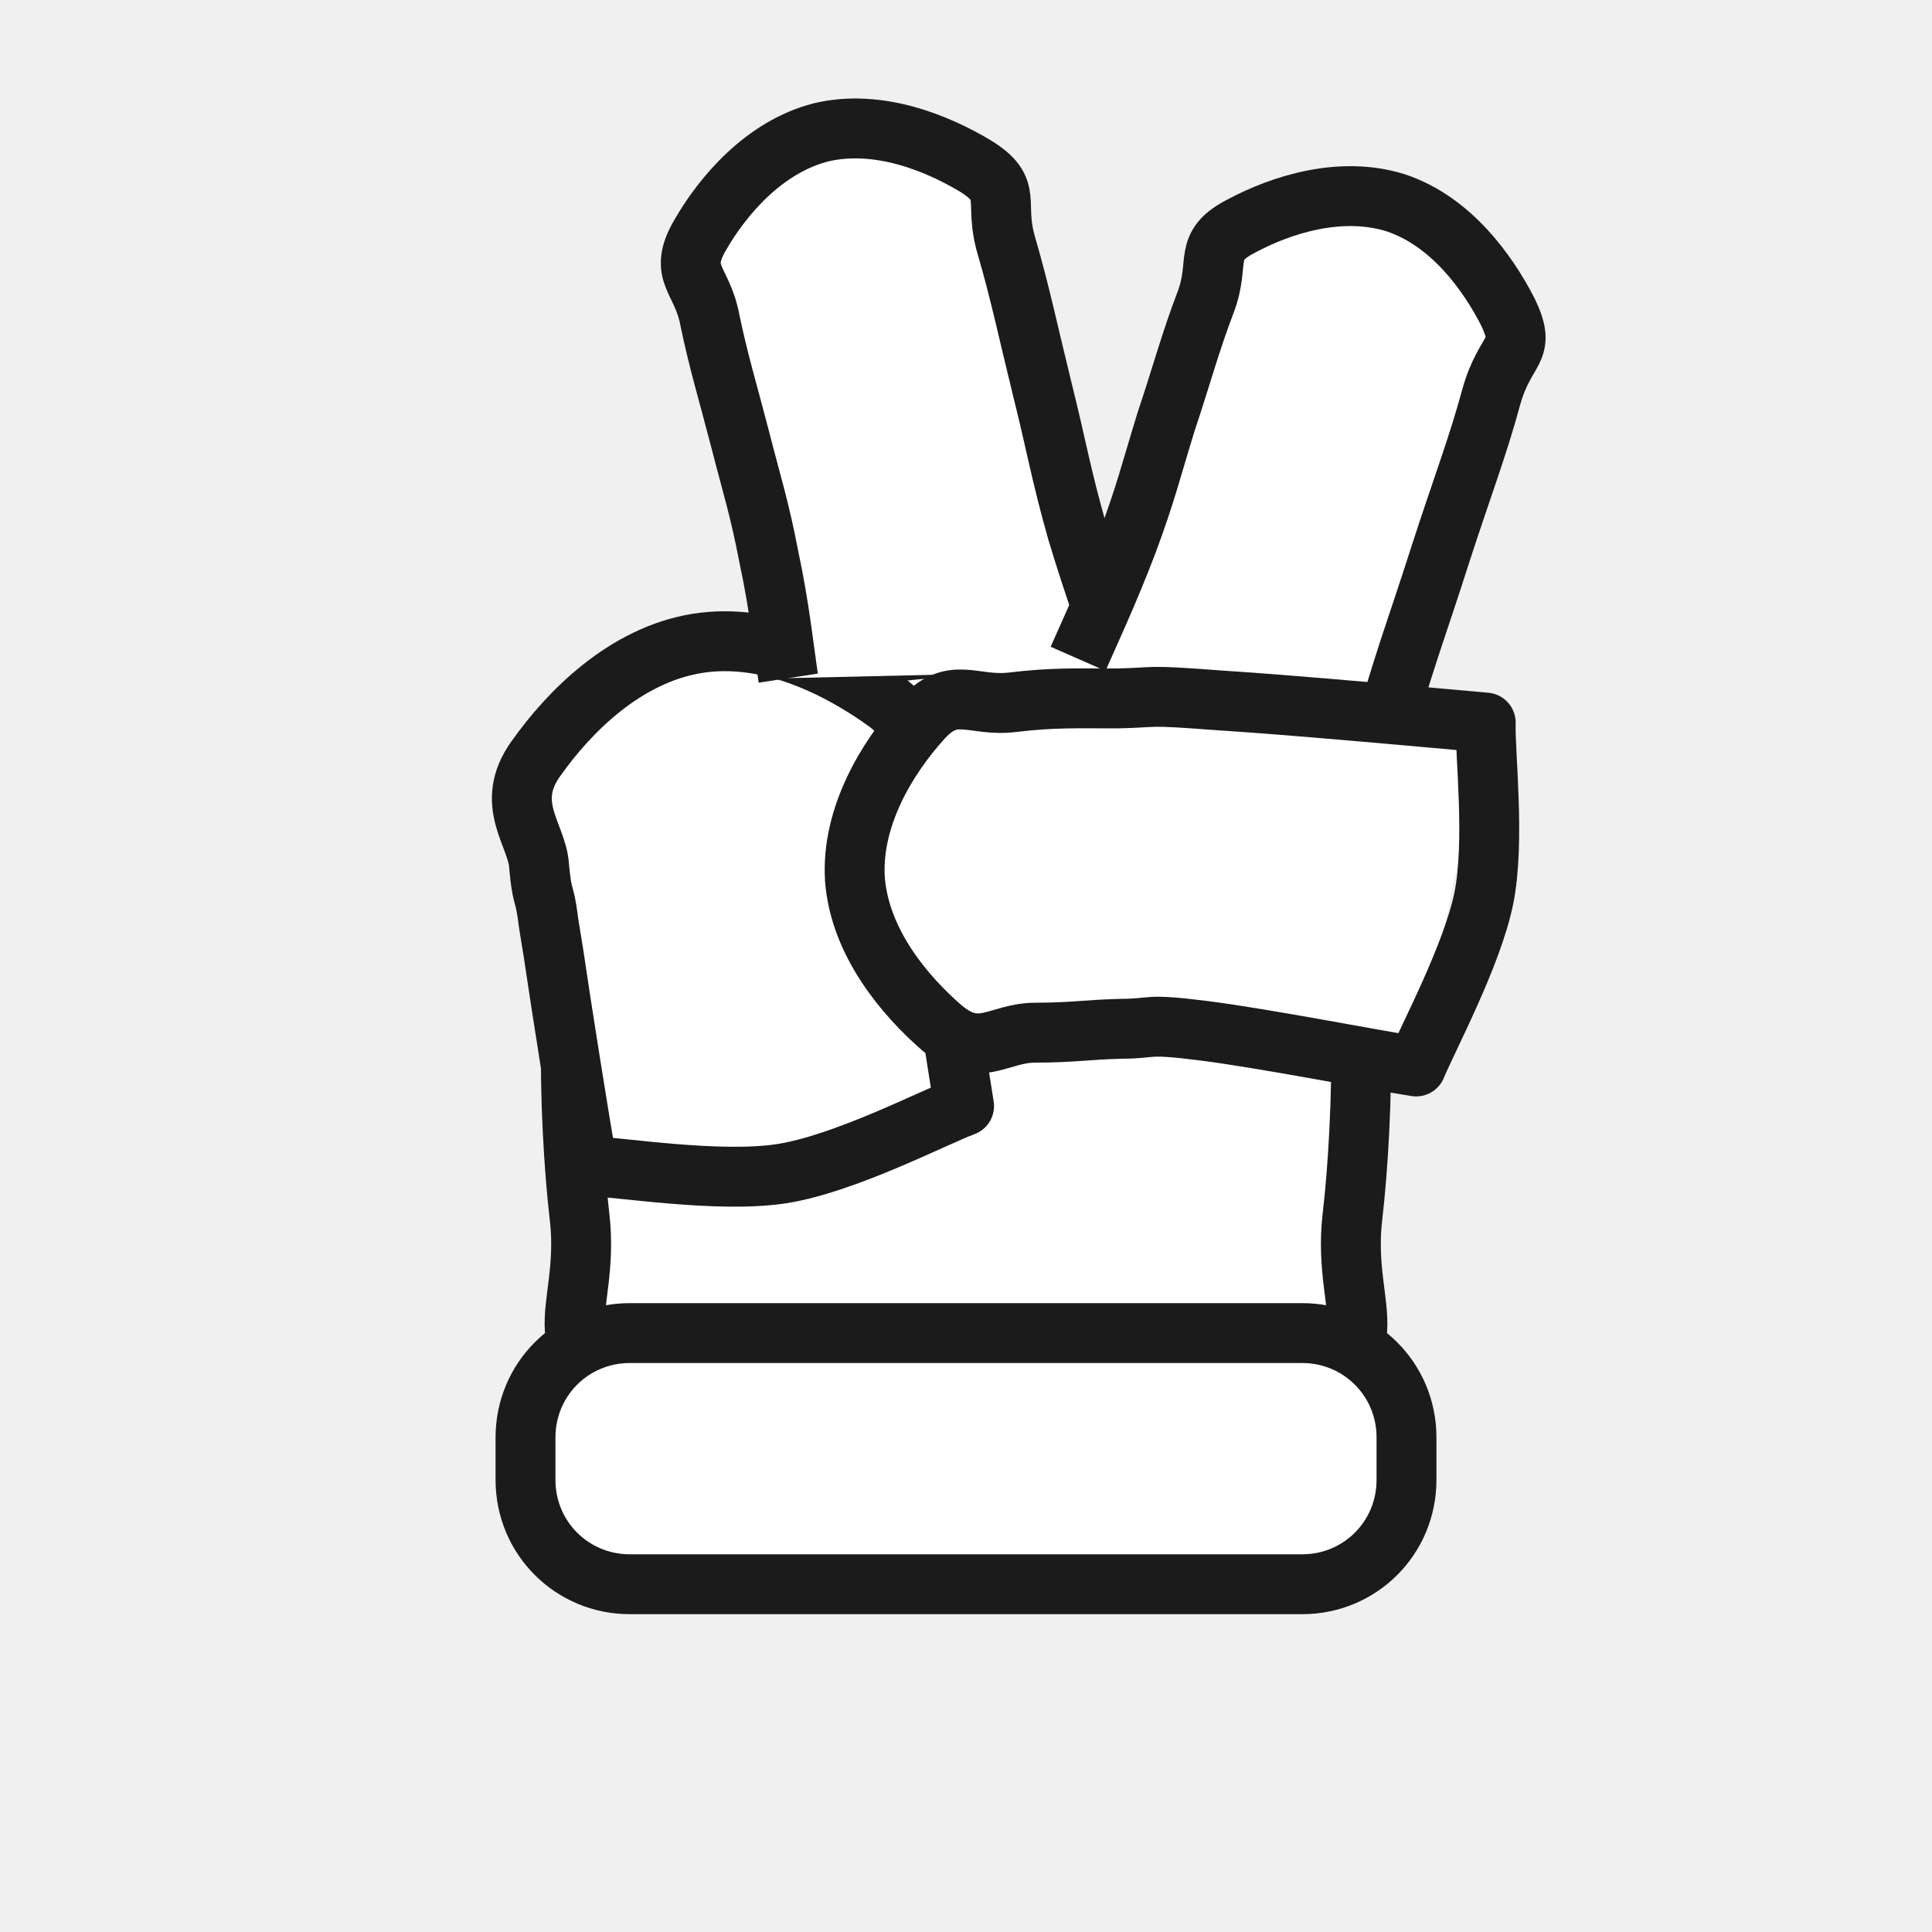
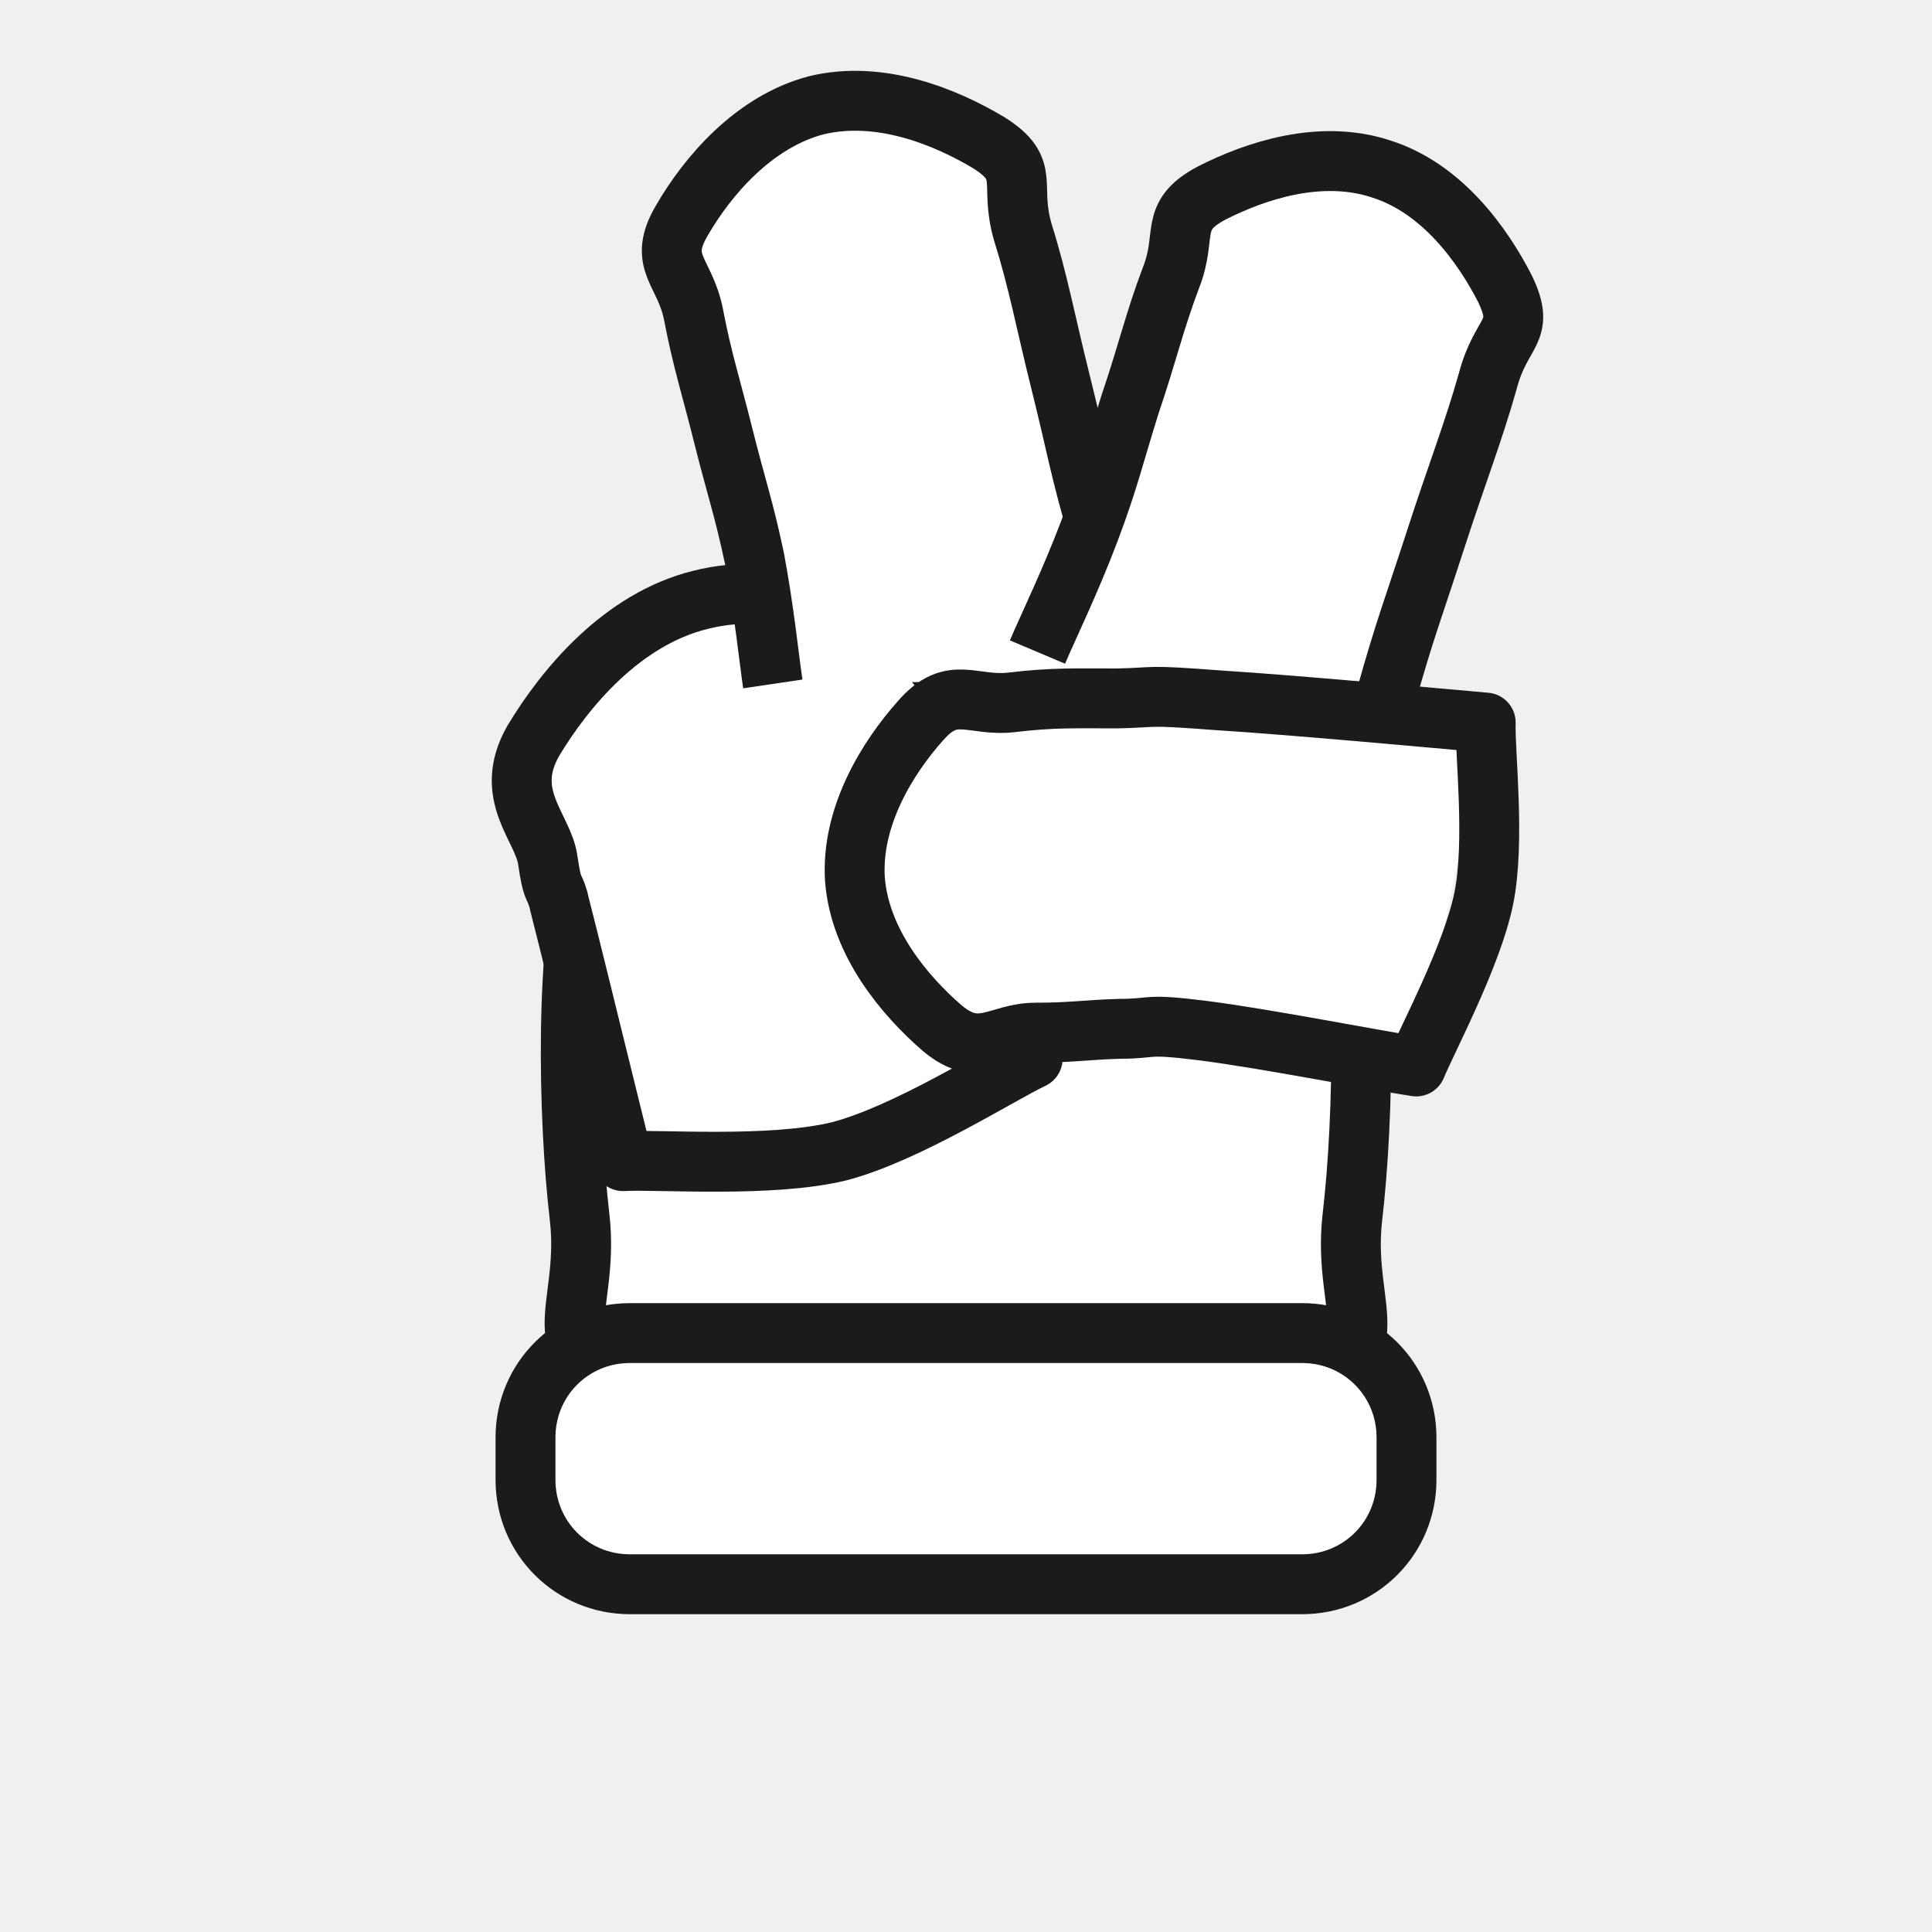
<svg xmlns="http://www.w3.org/2000/svg" viewBox="0 0 200 200" width="200" height="200" data-hand-pivot="100 100">
  <g id="handRightDraw-peace" data-name="Peace">
    <path id="handRightDraw-peacePalm" data-name="Palm" d="M 132 144 C 145.2 140.7 138.8 136.3 140 126 C 141.2 115.7 141.6 97.7 138.8 88 C 136 78.3 131.9 76.9 124.8 73 C 117.7 69.2 109.1 67 100 67 C 90.9 67 82.3 69.2 75.2 73 C 68.1 76.9 64 78.3 61.2 88 C 58.4 97.7 58.8 115.7 60 126 C 61.2 136.3 54.8 140.7 68 144 C 81.2 147.3 118.8 147.3 132 144 Z M 138.8 88 C 138.8 88 138.8 88 138.8 88 C 138.8 88 138.8 88 138.8 88" fill="#ffffff" stroke="#1b1b1b" stroke-width="6.2" stroke-linejoin="round" stroke-linecap="round" />
-     <path id="handRightDraw-peaceRing" data-name="Ring" d="M 99.8 114.5 C 99.1 110 97.2 98 96.3 92.5 C 95.4 87 95.9 89.9 95.6 88 C 95.3 86.2 95.7 86.6 94.9 83.4 C 94.1 80.3 96.5 76.2 91.8 72.7 C 87.1 69.3 79.7 65.4 72.2 66.6 C 64.7 67.8 58.9 73.7 55.5 78.5 C 52.1 83.2 55.6 86.4 55.8 89.6 C 56.1 92.9 56.3 92.3 56.6 94.2 C 56.9 96.1 56.4 93.2 57.3 98.7 C 58.1 104.2 60 116.1 60.8 120.7 M 99.8 114.5 C 96.6 115.7 87.4 120.5 80.9 121.5 C 74.4 122.5 64.1 120.8 60.8 120.7 C 64.1 120.8 74.4 122.5 80.9 121.5 C 87.4 120.5 96.6 115.7 99.8 114.5 Z" fill="#ffffff" stroke="#1b1b1b" stroke-width="6.2" stroke-linejoin="round" stroke-linecap="butt" />
-     <path id="handRightDraw-peaceMiddle" data-name="Middle" d="M 116.3 69.4 C 115.3 66.4 113.3 61 111.5 55 C 109.8 49 109.4 46.3 107.9 40.3 C 106.4 34.2 105.6 30.3 104.2 25.5 C 102.8 20.8 105 19.7 101 17.2 C 97 14.8 90.9 12.3 85 13.7 C 79.1 15.2 74.8 20.3 72.5 24.3 C 70.1 28.4 72.7 28.8 73.5 33.2 C 74.4 37.5 75.3 40.4 76.6 45.4 C 77.9 50.5 78.6 52.5 79.6 57.7 C 80.7 62.8 81.2 67.6 81.6 70.2 M 110.9 52.3 C 110.9 52.3 110.9 52.3 110.9 52.3 C 110.9 52.3 110.9 52.3 110.9 52.3 C 110.9 52.3 110.9 52.3 110.9 52.3 C 110.9 52.3 110.9 52.3 110.9 52.3 Z" fill="#ffffff" stroke="#1b1b1b" stroke-width="6.2" stroke-linejoin="round" stroke-linecap="butt" />
-     <path id="handRightDraw-peaceIndex" data-name="Index" d="M 139.4 90.7 C 140.3 87.3 141.8 80.8 143.8 73.9 C 145.8 67.1 146.9 64.3 149.1 57.4 C 151.3 50.6 153 46.2 154.4 41 C 155.9 35.8 158.1 36.5 156.1 32.3 C 154 28.2 150.2 22.9 144.5 21 C 138.8 19.2 132.6 21.2 128.5 23.4 C 124.4 25.5 126.4 27.1 124.8 31.3 C 123.2 35.5 122.4 38.6 120.7 43.7 C 119.1 48.9 118.6 51.1 116.7 56.2 C 114.8 61.2 112.7 65.7 111.6 68.2 M 146.3 66.1 C 146.3 66.1 146.3 66.1 146.3 66.1 C 146.3 66.1 146.3 66.1 146.3 66.1 C 146.3 66.1 146.3 66.1 146.3 66.1 C 146.3 66.1 146.3 66.1 146.3 66.1 Z" fill="#ffffff" stroke="#1b1b1b" stroke-width="6.2" stroke-linejoin="round" stroke-linecap="butt" />
+     <path id="handRightDraw-peaceRing" data-name="Ring" d="M 106.9 109.6 C 105.7 104.9 102.5 92.2 101.1 86.6 C 99.7 81 100.6 84.2 100.1 82.5 C 99.7 80.9 100.2 81.6 99.1 78.4 C 98 75.2 100.2 70.3 94.7 66.9 C 89.2 63.5 80.7 60 72.5 62.1 C 64.4 64.1 58.5 71.2 55.2 76.7 C 52 82.3 56.2 85.6 56.7 89 C 57.2 92.4 57.3 91.4 57.8 93.1 C 58.2 94.8 57.4 91.5 58.8 97.1 C 60.2 102.7 63.3 115.4 64.5 120.2 M 106.9 109.6 C 103.5 111.2 93.8 117.4 86.8 119.2 C 79.7 120.9 68.2 120 64.5 120.2 C 68.2 120 79.7 120.9 86.8 119.2 C 93.8 117.4 103.5 111.2 106.9 109.6 Z" fill="#ffffff" stroke="#1b1b1b" stroke-width="6.2" stroke-linejoin="round" stroke-linecap="butt" />
+     <path id="handRightDraw-peaceMiddle" data-name="Middle" d="M 118.7 70.3 C 117.7 67.1 115.5 61.4 113.7 55.1 C 111.8 48.7 111.4 46 109.8 39.6 C 108.2 33.2 107.5 29.2 105.9 24.1 C 104.4 19 106.8 17.6 102.4 14.8 C 97.9 12.1 91.1 9.3 84.5 10.9 C 78 12.6 73.2 18.3 70.6 22.8 C 68 27.2 70.9 28 71.8 32.6 C 72.7 37.3 73.6 40 74.9 45.2 C 76.2 50.4 77 52.6 78.1 57.8 C 79.1 63.1 79.6 68.1 80 70.8 M 112.6 50.9 C 112.6 50.9 112.6 50.9 112.6 50.9 C 112.6 50.9 112.6 50.9 112.6 50.9 C 112.6 50.9 112.6 50.9 112.6 50.9 C 112.6 50.9 112.6 50.9 112.6 50.9 Z" fill="#ffffff" stroke="#1b1b1b" stroke-width="6.2" stroke-linejoin="round" stroke-linecap="butt" />
+     <path id="handRightDraw-peaceIndex" data-name="Index" d="M 139.1 89.2 C 140 85.7 141.4 79.3 143.4 72.4 C 145.3 65.5 146.4 62.7 148.6 55.9 C 150.8 49.1 152.5 44.8 154 39.5 C 155.4 34.1 158 34.5 155.8 29.9 C 153.5 25.4 149.3 19.5 143 17.5 C 136.7 15.4 129.9 17.7 125.4 20 C 120.9 22.4 123 24.3 121.2 28.8 C 119.5 33.3 118.8 36.5 117 41.8 C 115.3 47.2 114.8 49.6 112.8 54.9 C 110.8 60.2 108.5 64.9 107.4 67.5 M 145.8 64.6 C 145.8 64.6 145.8 64.6 145.8 64.6 C 145.8 64.6 145.8 64.6 145.8 64.6 C 145.8 64.6 145.8 64.6 145.8 64.6 C 145.8 64.6 145.8 64.6 145.8 64.6 Z" fill="#ffffff" stroke="#1b1b1b" stroke-width="6.2" stroke-linejoin="round" stroke-linecap="butt" />
    <path id="handRightDraw-peaceThumb" data-name="Thumb" d="M 153.8 74.8 C 148.1 74.3 134.1 73 126.2 72.5 C 118.3 71.9 120.1 72.2 115.7 72.3 C 111.2 72.3 109 72.2 104.8 72.7 C 100.6 73.2 98.6 70.8 95.3 74.6 C 91.9 78.4 88.1 84.5 88.5 91 C 89 97.6 93.7 103.1 97.5 106.4 C 101.4 109.7 103.3 106.9 107.2 106.9 C 111 106.9 112.4 106.6 116 106.5 C 119.6 106.5 118.3 105.9 124.6 106.7 C 130.9 107.5 142.1 109.7 146.6 110.4 M 146.6 110.4 C 147.8 107.5 152.4 98.9 153.6 93 C 154.8 87.1 153.7 77.9 153.8 74.8 C 153.7 77.9 154.8 87.1 153.6 93 C 152.4 98.9 147.8 107.5 146.6 110.4 Z" fill="#ffffff" stroke="#1b1b1b" stroke-width="6.2" stroke-linejoin="round" stroke-linecap="butt" />
    <path id="handRightDraw-peaceCuff" data-name="Cuff" d="M 134.8 138 L 65.2 138 C 59.2 138 54.4 142.8 54.4 148.8 L 54.4 153.2 C 54.4 159.2 59.2 164 65.2 164 L 134.8 164 C 140.8 164 145.6 159.2 145.6 153.2 L 145.6 148.8 C 145.6 142.8 140.8 138 134.8 138 Z" fill="#ffffff" stroke="#1b1b1b" stroke-width="6.2" stroke-linejoin="round" stroke-linecap="round" />
  </g>
</svg>
